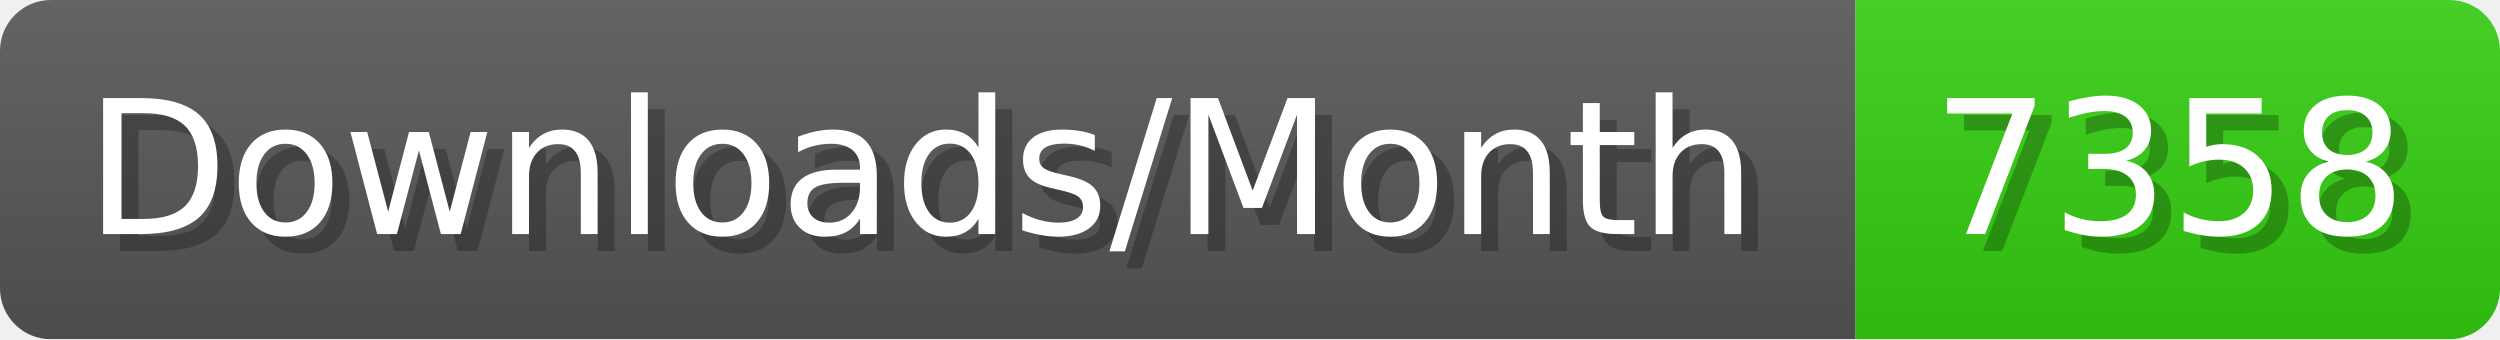
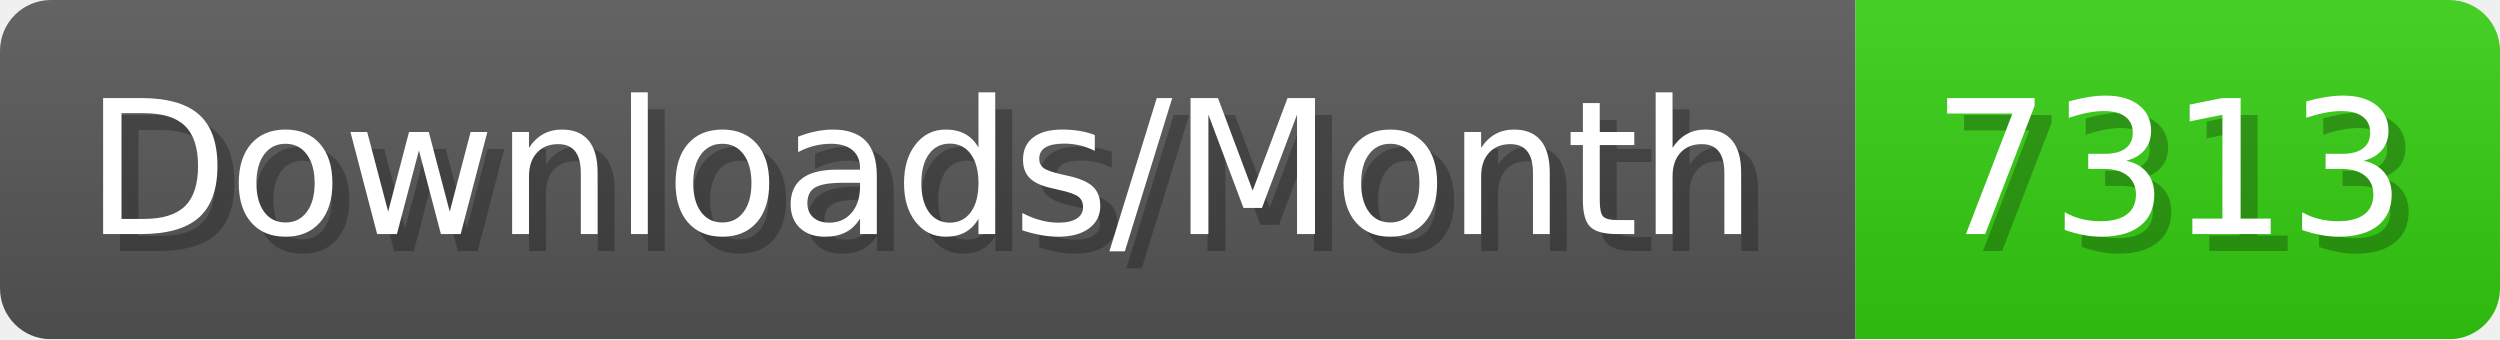
- <svg xmlns="http://www.w3.org/2000/svg" width="147.4" height="20" viewBox="0 0 1474 200" role="img" aria-label="Downloads/Month: 7358">
+ <svg xmlns="http://www.w3.org/2000/svg" width="147.4" height="20" viewBox="0 0 1474 200" role="img" aria-label="Downloads/Month: 7313">
  <linearGradient id="YlXUI" x2="0" y2="100%">
    <stop offset="0" stop-opacity=".1" stop-color="#EEE" />
    <stop offset="1" stop-opacity=".1" />
  </linearGradient>
  <mask id="JHhop">
    <rect width="1474" height="200" rx="30" fill="#FFF" />
  </mask>
  <g mask="url(#JHhop)">
    <rect width="1094" height="200" fill="#555" />
    <rect width="380" height="200" fill="#3C1" x="1094" />
    <rect width="1474" height="200" fill="url(#YlXUI)" />
  </g>
  <g aria-hidden="true" fill="#fff" text-anchor="start" font-family="Verdana,DejaVu Sans,sans-serif" font-size="110">
    <text x="60" y="148" textLength="994" fill="#000" opacity="0.25">Downloads/Month</text>
    <text x="50" y="138" textLength="994">Downloads/Month</text>
-     <text x="1149" y="148" textLength="280" fill="#000" opacity="0.25">7358</text>
-     <text x="1139" y="138" textLength="280">7358</text>
+     <text x="1149" y="148" textLength="280" fill="#000" opacity="0.25">7313</text>
+     <text x="1139" y="138" textLength="280">7313</text>
  </g>
</svg>
